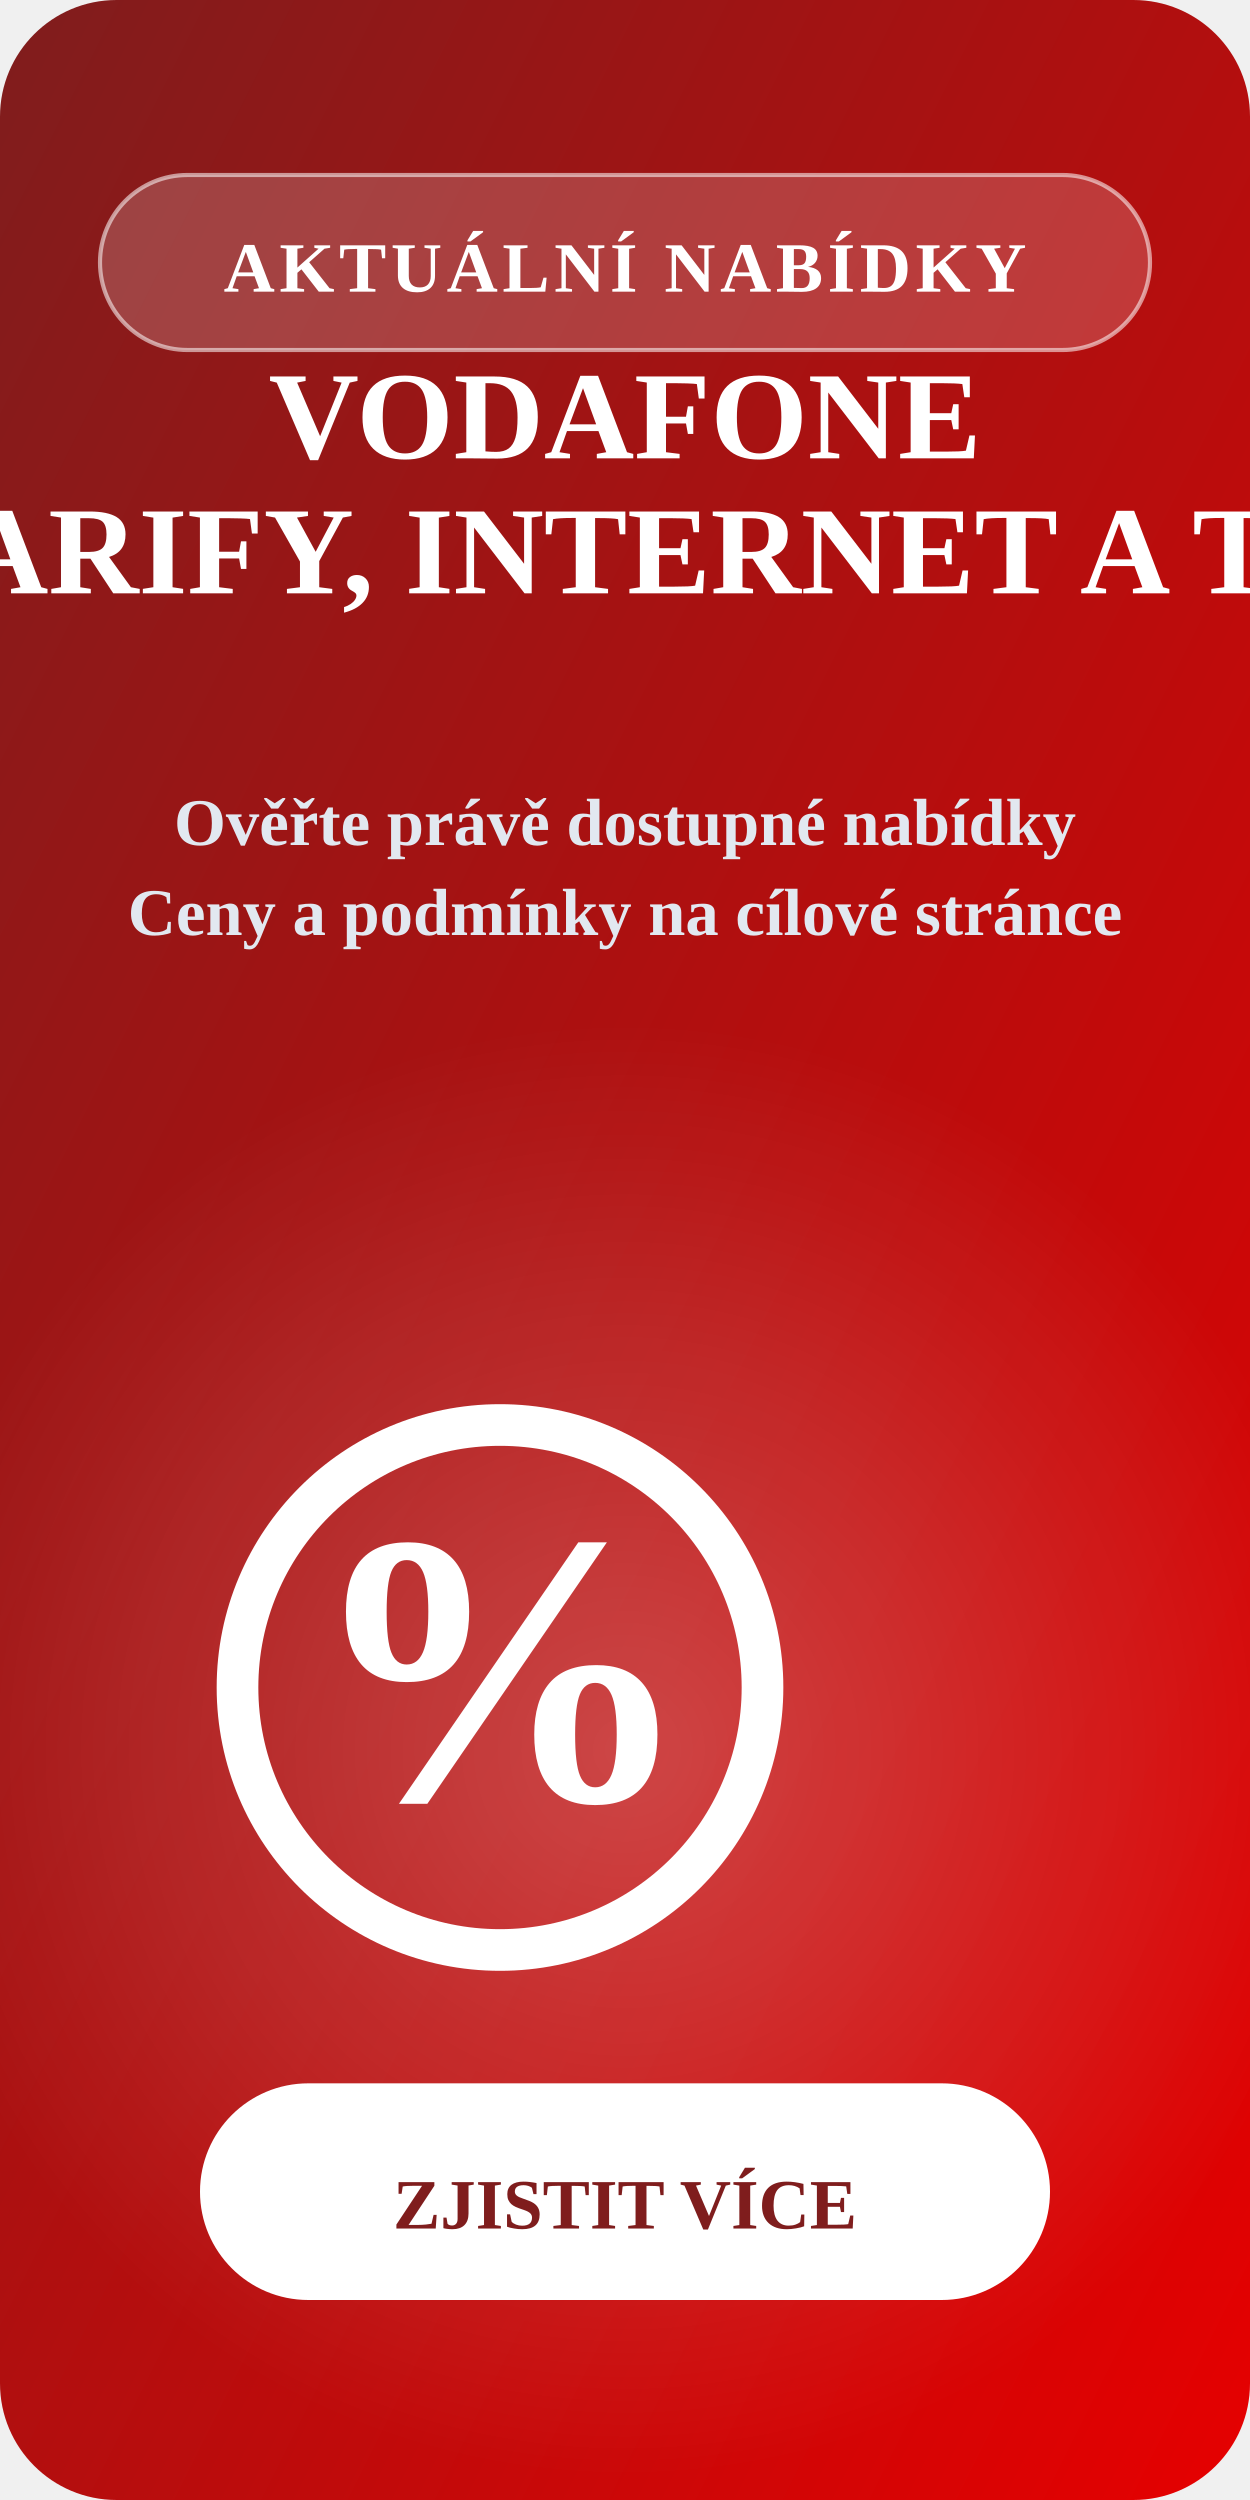
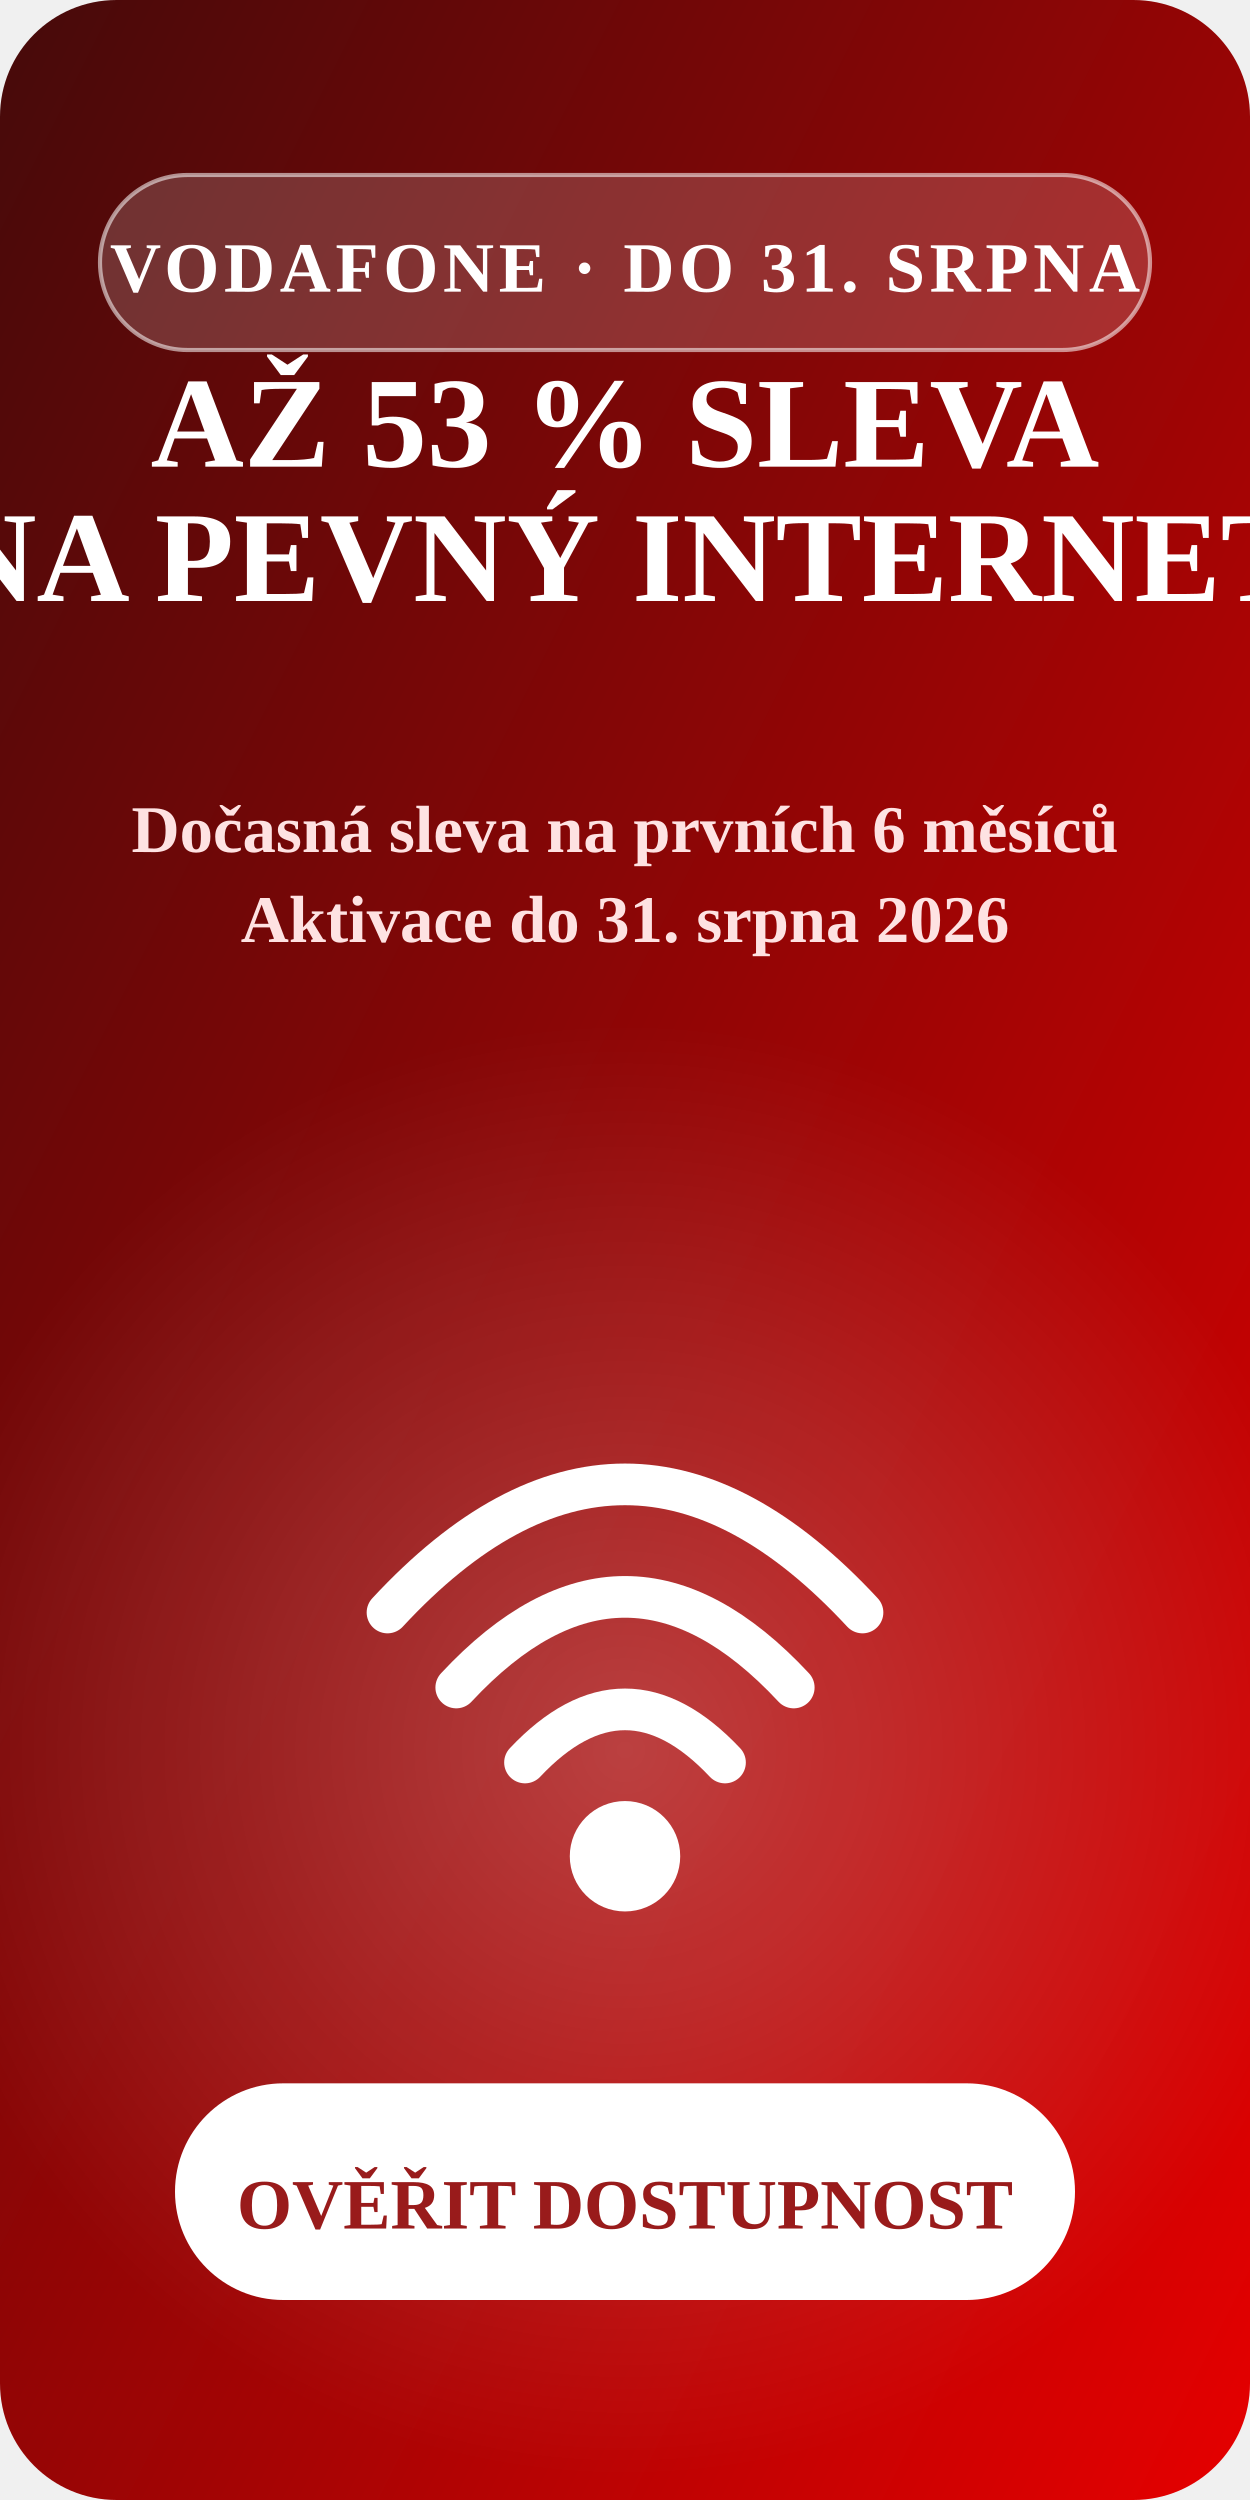
- <svg xmlns="http://www.w3.org/2000/svg" width="300" height="600" viewBox="0 0 300 600" role="img" aria-label="Vodafone: aktuální tarify, internet a TV">
+ <svg xmlns="http://www.w3.org/2000/svg" width="300" height="600" viewBox="0 0 300 600" role="img" aria-label="Vodafone: až 53 % sleva na pevný internet">
  <defs>
    <linearGradient id="g" x1="0" y1="0" x2="1" y2="1">
-       <stop offset="0" stop-color="#7f1d1d" />
+       <stop offset="0" stop-color="#450a0a" />
      <stop offset="1" stop-color="#e60000" />
    </linearGradient>
    <radialGradient id="r">
-       <stop offset="0" stop-color="#ffffff" stop-opacity=".24" />
-       <stop offset="1" stop-color="#ffffff" stop-opacity="0" />
+       <stop offset="0" stop-color="#fff" stop-opacity=".24" />
+       <stop offset="1" stop-color="#fff" stop-opacity="0" />
    </radialGradient>
  </defs>
  <rect width="300" height="600" rx="28" fill="url(#g)" />
  <circle cx="150.0" cy="420.0" r="174.0" fill="url(#r)" />
-   <rect x="24.0" y="42" width="252.0" height="42" rx="21" fill="#ffffff" fill-opacity=".18" stroke="#ffffff" stroke-opacity=".55" />
-   <text x="150.0" y="70" text-anchor="middle" fill="#fff" font-size="17" font-weight="850" letter-spacing="1.1">AKTUÁLNÍ NABÍDKY</text>
-   <text x="150.0" y="110.0" text-anchor="middle" fill="#fff" font-size="30" font-weight="900">VODAFONE</text>
-   <text x="150.0" y="142.4" text-anchor="middle" fill="#fff" font-size="30" font-weight="900">TARIFY, INTERNET A TV</text>
-   <text x="150.0" y="202.8" text-anchor="middle" fill="#e2e8f0" font-size="16" font-weight="600">Ověřte právě dostupné nabídky</text>
-   <text x="150.0" y="224.4" text-anchor="middle" fill="#e2e8f0" font-size="16" font-weight="600">Ceny a podmínky na cílové stránce</text>
-   <circle cx="120.0" cy="405.0" r="63.0" fill="none" stroke="#ffffff" stroke-width="10" />
-   <text x="120.0" y="432.0" text-anchor="middle" fill="#ffffff" font-size="93.0" font-weight="900">%</text>
-   <rect x="48" y="500" width="204" height="52" rx="26.0" fill="#ffffff" />
-   <text x="150.0" y="534.84" text-anchor="middle" fill="#7f1d1d" font-size="17" font-weight="900">ZJISTIT VÍCE</text>
+   <rect x="24.0" y="42" width="252.0" height="42" rx="21" fill="#fff" fill-opacity=".17" stroke="#fff" stroke-opacity=".55" />
+   <text x="150.0" y="70" text-anchor="middle" fill="#fff" font-size="17" font-weight="850" letter-spacing="1.1">VODAFONE · DO 31. SRPNA</text>
+   <text x="150.0" y="112" text-anchor="middle" fill="#fff" font-size="31" font-weight="900">AŽ 53 % SLEVA</text>
+   <text x="150.0" y="144.24" text-anchor="middle" fill="#fff" font-size="31" font-weight="900">NA PEVNÝ INTERNET</text>
+   <text x="150.0" y="204.48" text-anchor="middle" fill="#fee2e2" font-size="16" font-weight="650">Dočasná sleva na prvních 6 měsíců</text>
+   <text x="150.0" y="226.08" text-anchor="middle" fill="#fee2e2" font-size="16" font-weight="650">Aktivace do 31. srpna 2026</text>
+   <g transform="translate(75.0 330.0)" fill="none" stroke="#ffffff" stroke-width="10" stroke-linecap="round">
+     <circle cx="75.0" cy="115.5" r="8.25" fill="#ffffff" />
+     <path d="M51 93.0q24.0-25.5 48.0 0" />
+     <path d="M34.5 75.0q40.5-43.5 81.0 0" />
+     <path d="M18.0 57.0q57.0-61.5 114.0 0" />
+   </g>
+   <rect x="42.0" y="500" width="216.0" height="52" rx="26.0" fill="#fff" />
+   <text x="150.0" y="534.84" text-anchor="middle" fill="#991b1b" font-size="17" font-weight="900">OVĚŘIT DOSTUPNOST</text>
</svg>
